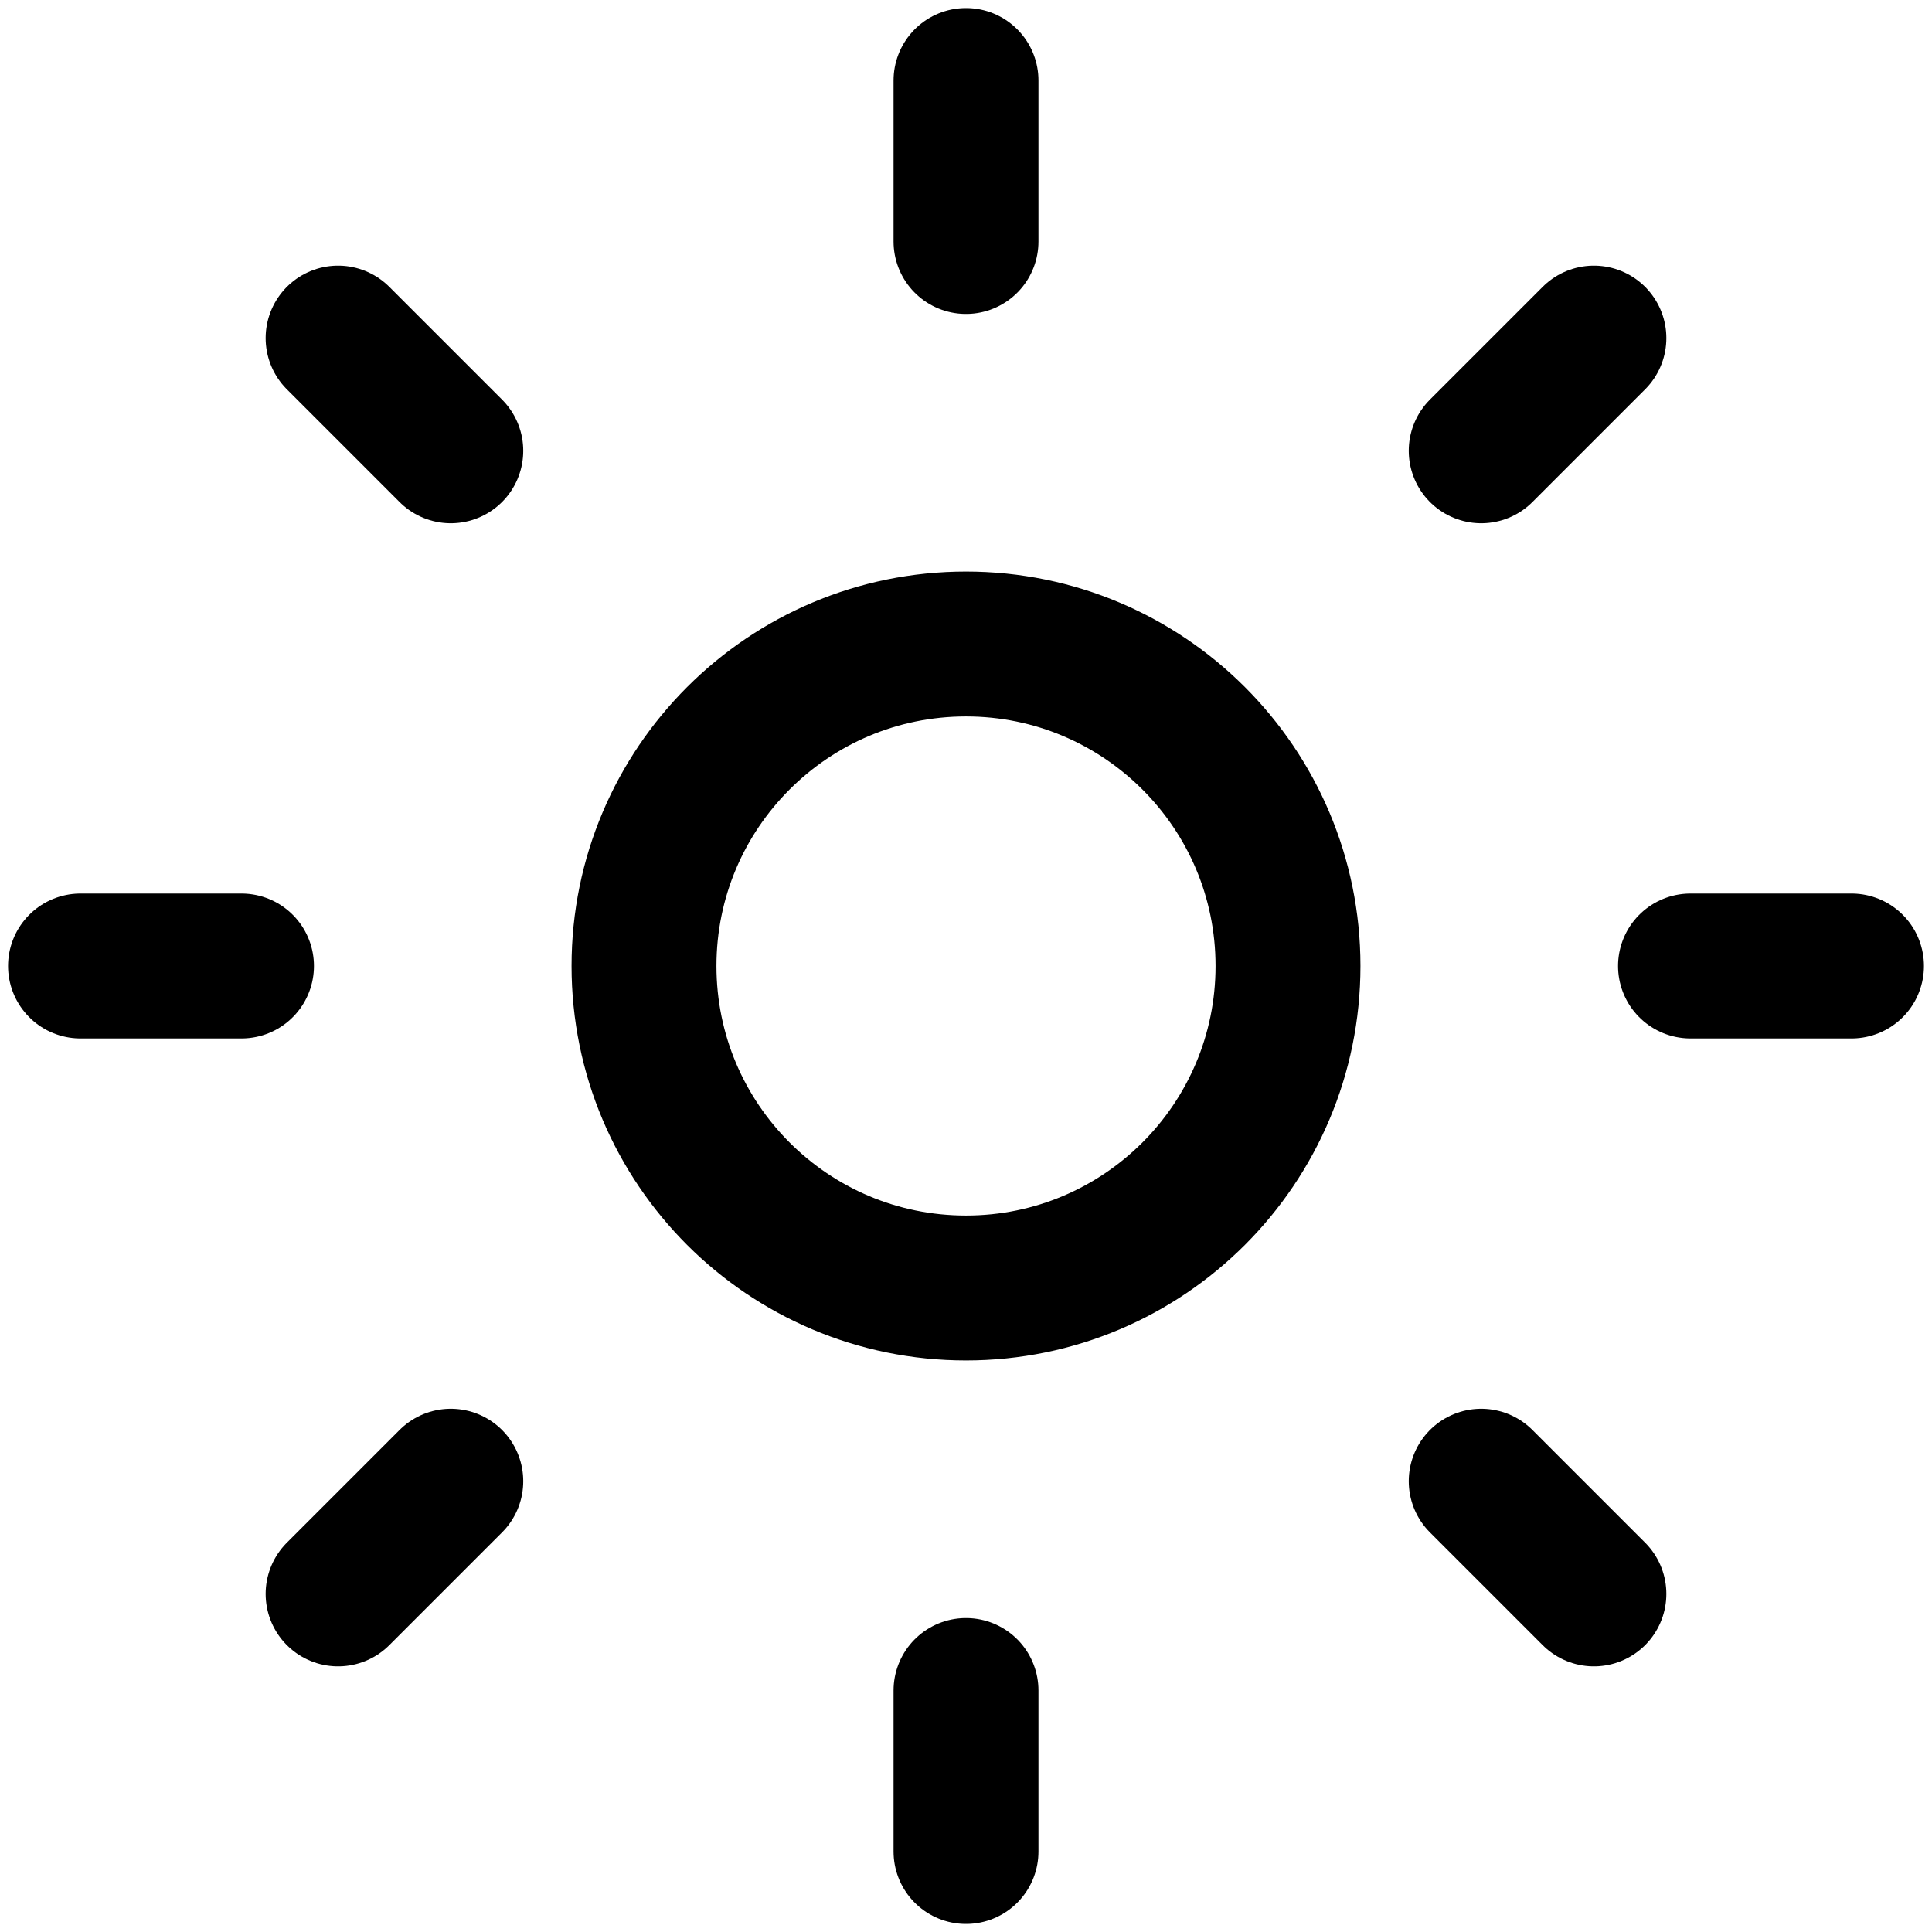
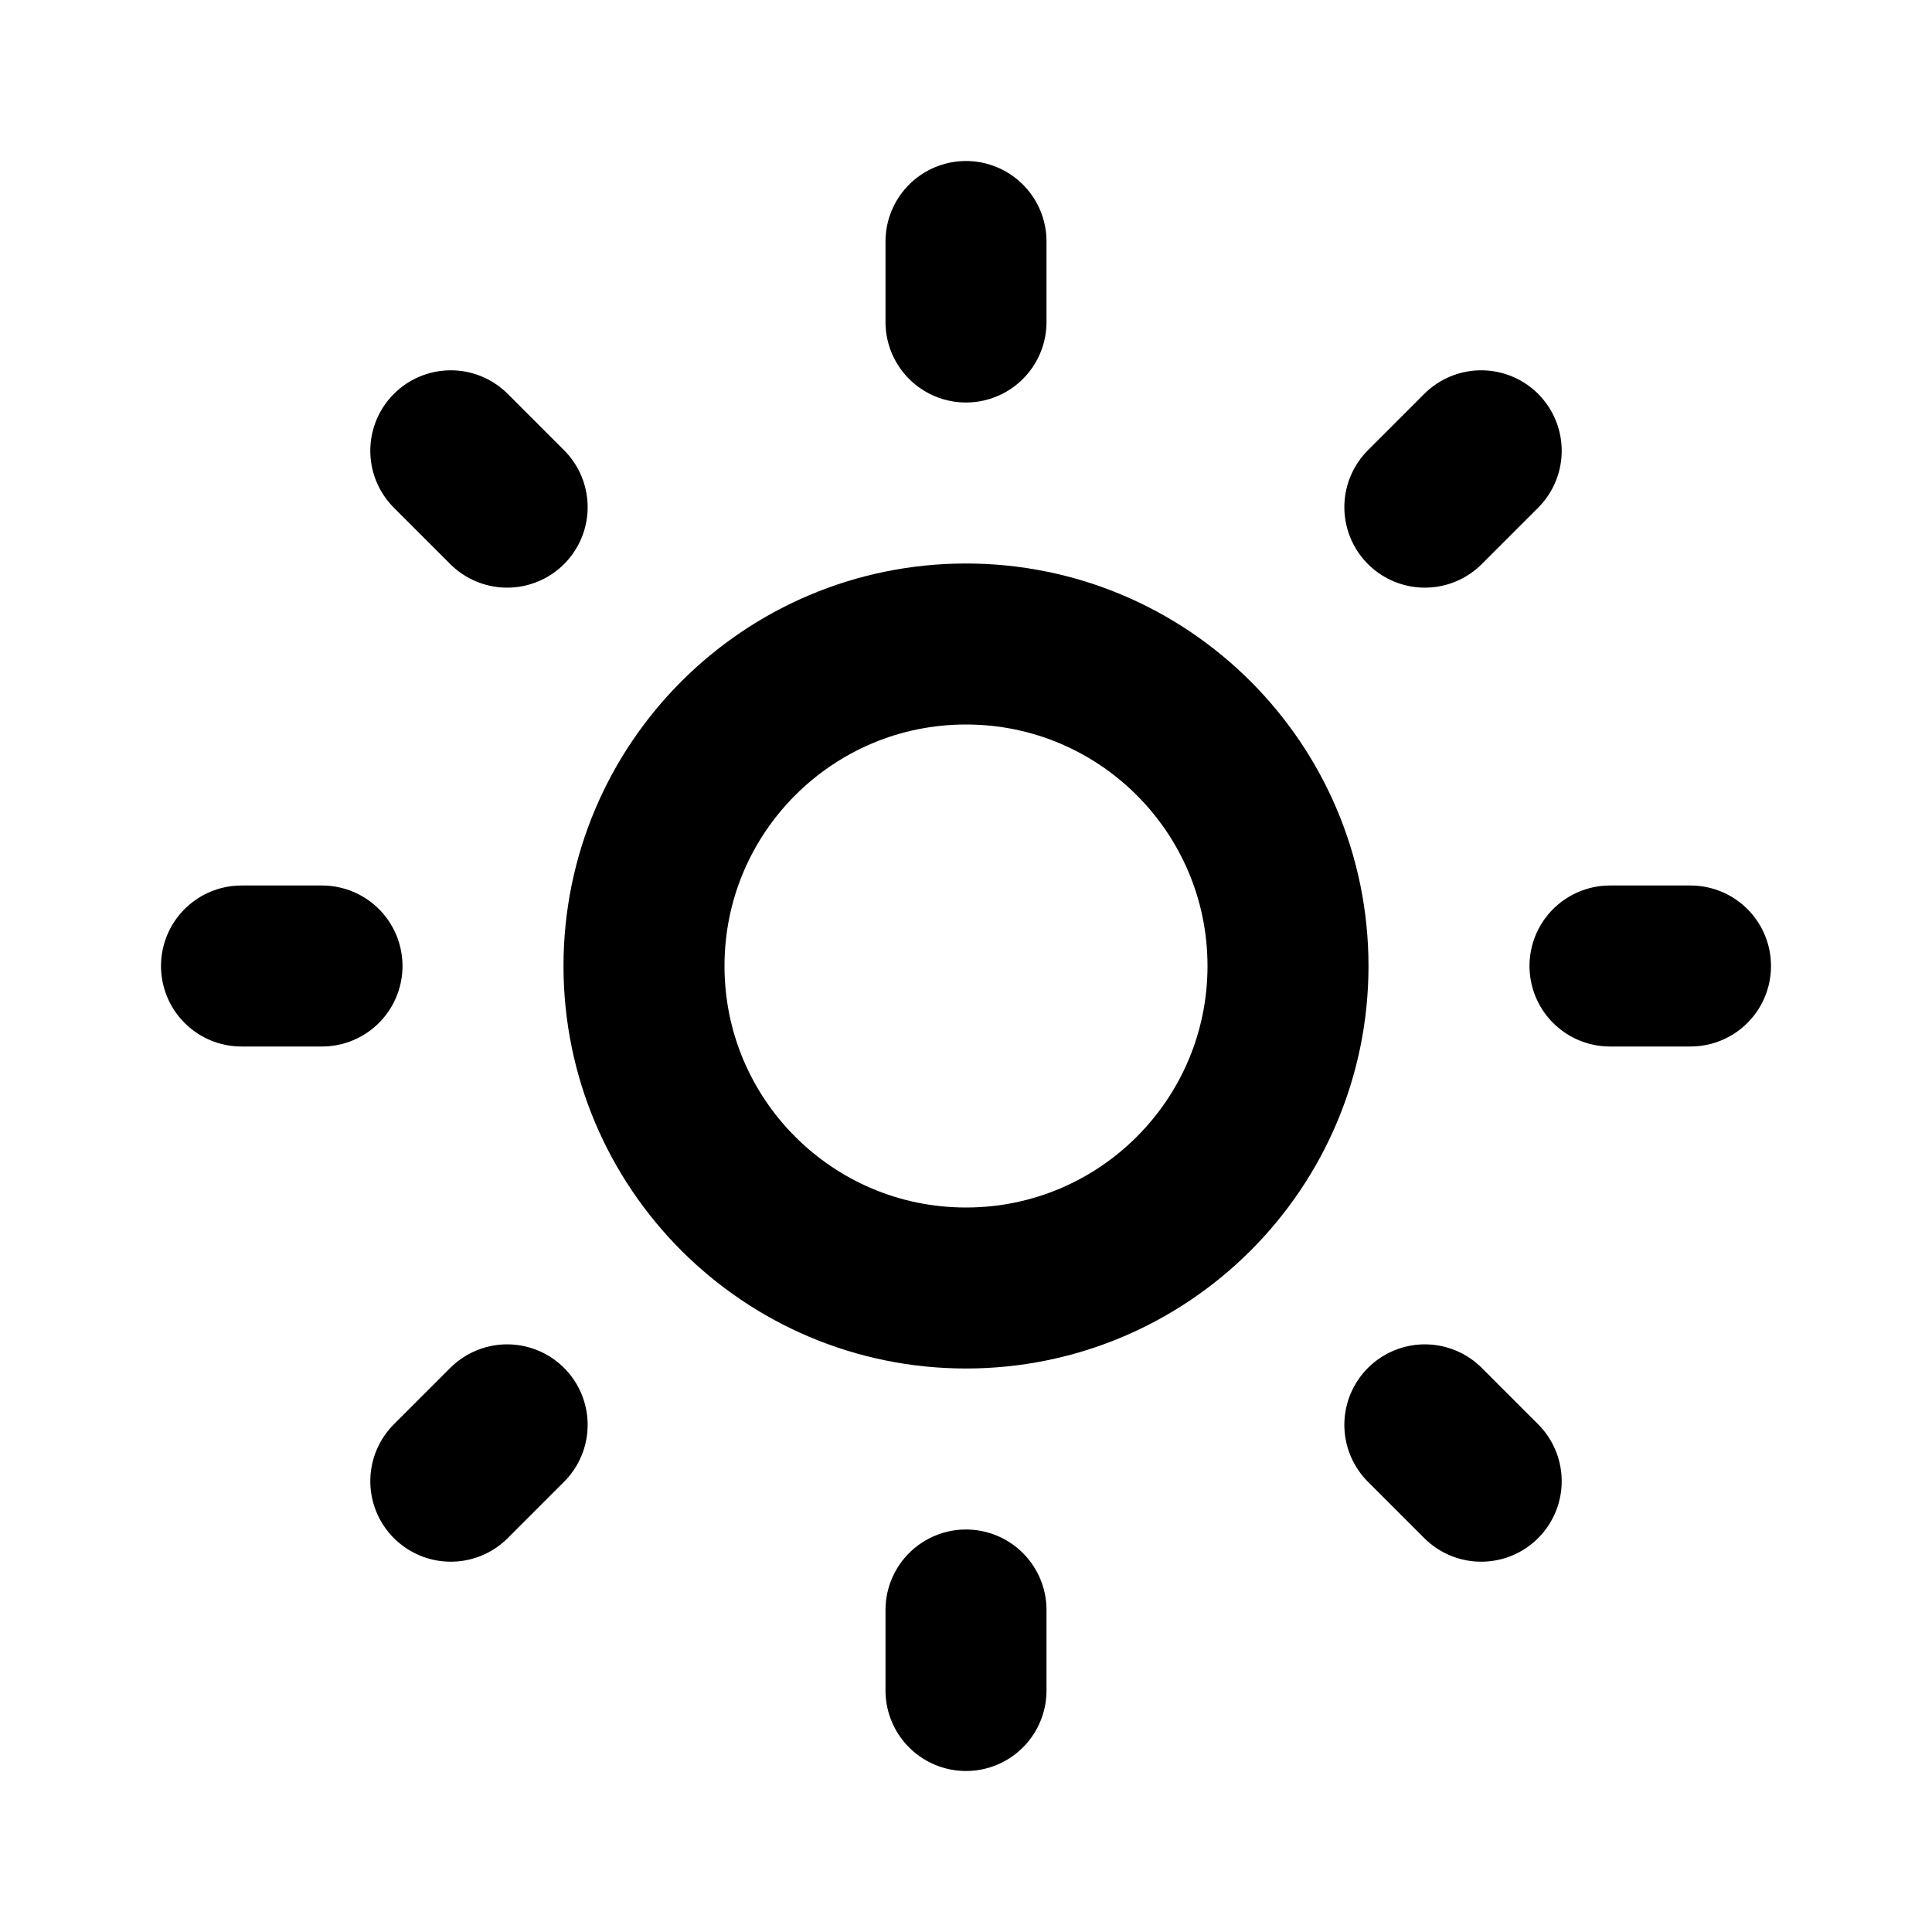
- <svg xmlns="http://www.w3.org/2000/svg" viewBox="0 0 24 24" fill="none" stroke="currentColor" stroke-width="1.8" stroke-linecap="round" stroke-linejoin="round">
-   <circle cx="12" cy="12" r="4" />
-   <path d="M12 1v2m0 18v2M1 12h2m18 0h2M4.2 4.2l1.4 1.4m12.8 12.8 1.4 1.4M4.2 19.8l1.4-1.4M18.4 5.6l1.4-1.4" />
+ <svg xmlns="http://www.w3.org/2000/svg" width="24" height="24" viewBox="0 0 24 24" fill="none" stroke="currentColor" stroke-width="2" stroke-linecap="round" stroke-linejoin="round" class="icon icon-tabler icons-tabler-outline icon-tabler-sun">
+   <path stroke="none" d="M0 0h24v24H0z" fill="none" />
+   <path d="M12 12m-4 0a4 4 0 1 0 8 0a4 4 0 1 0 -8 0" />
+   <path d="M3 12h1m8 -9v1m8 8h1m-9 8v1m-6.4 -15.4l.7 .7m12.1 -.7l-.7 .7m0 11.4l.7 .7m-12.1 -.7l-.7 .7" />
</svg>
